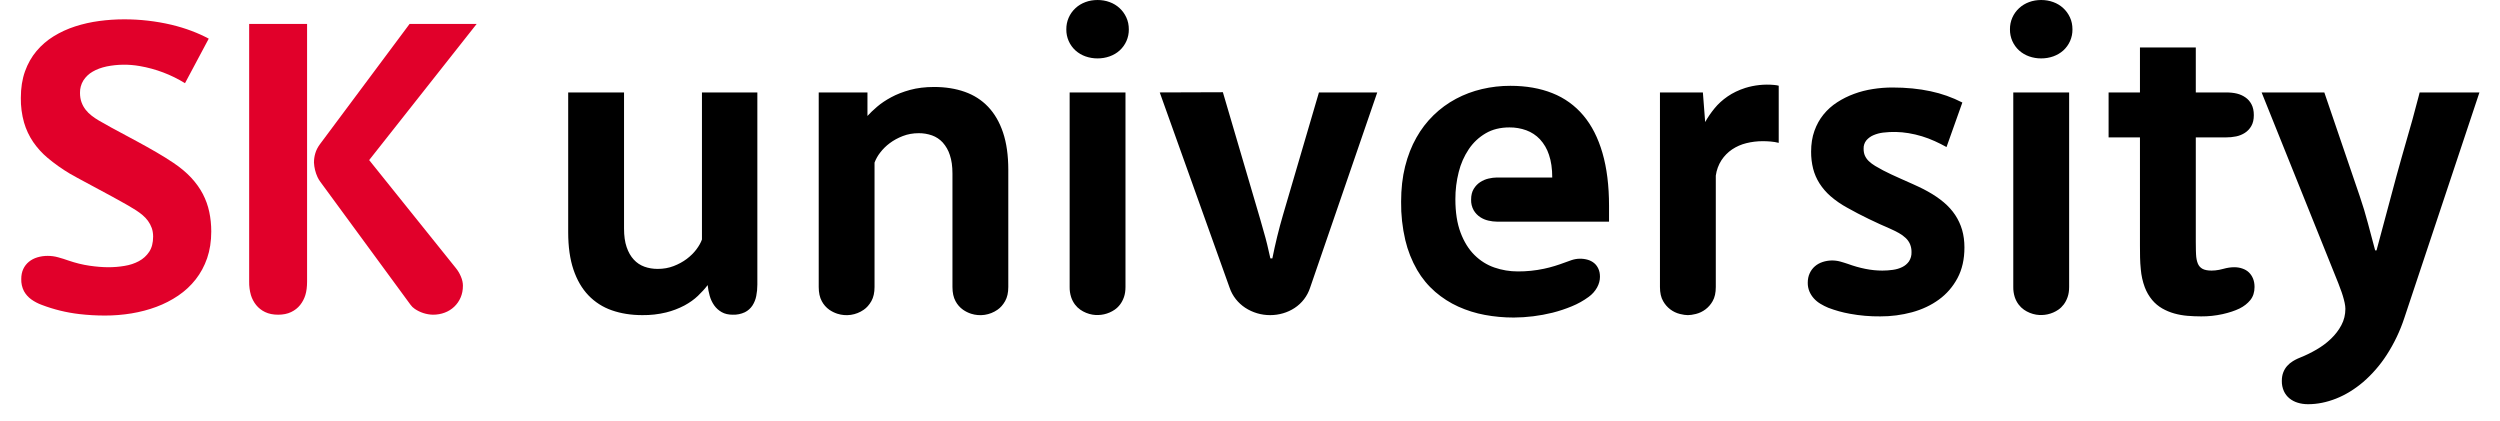
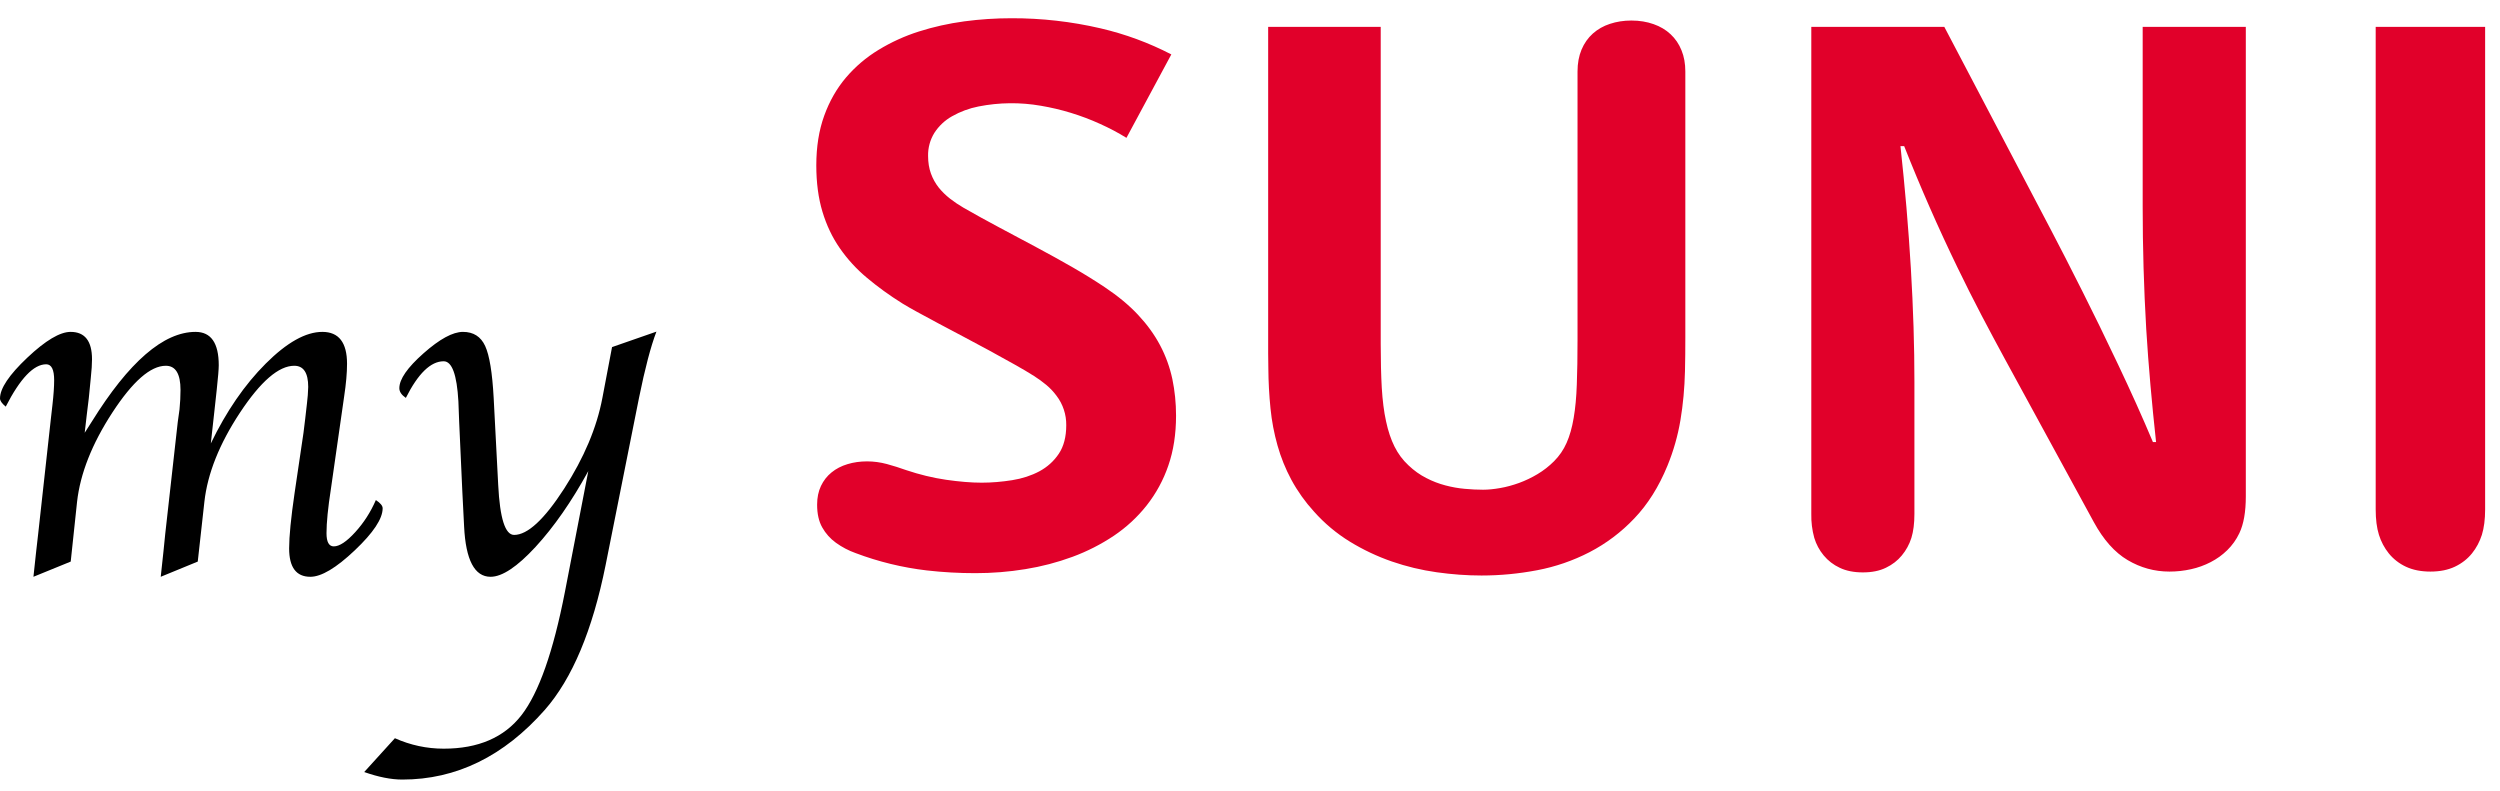
- <svg xmlns="http://www.w3.org/2000/svg" width="119" height="20" viewBox="0 0 119 20">
-   <g fill="none" fill-rule="nonzero">
-     <path fill="#E1002A" d="M8.806 3.96a6.057 6.057 0 0 0-2.152-.815 4.26 4.26 0 0 0-1.574.017c-.26.056-.484.139-.672.25a1.28 1.28 0 0 0-.441.42 1.08 1.08 0 0 0-.159.588c0 .167.024.316.072.447.048.132.113.25.196.356.082.105.177.199.285.282.107.083.22.16.34.23l.592.334 1.25.673c.312.169.614.338.907.508.292.17.563.338.81.505.331.223.61.457.839.702.228.246.413.504.555.775.142.272.244.557.307.856.063.298.095.609.095.932 0 .467-.066.89-.196 1.268s-.313.715-.546 1.012c-.233.297-.509.553-.828.77a4.883 4.883 0 0 1-1.041.535c-.375.14-.77.244-1.185.313a7.751 7.751 0 0 1-1.262.102c-.41 0-.817-.023-1.222-.07a7.409 7.409 0 0 1-1.795-.44 2.064 2.064 0 0 1-.496-.262 1.195 1.195 0 0 1-.345-.39 1.178 1.178 0 0 1-.128-.578c0-.18.032-.338.096-.475a.98.98 0 0 1 .268-.345c.114-.093.248-.163.402-.21a1.69 1.69 0 0 1 .493-.07c.169 0 .335.022.498.068.164.045.325.095.484.152.34.117.676.2 1.006.248.33.048.63.072.898.072.258 0 .514-.02.768-.063.255-.041.483-.116.684-.225.202-.108.366-.256.491-.444.126-.189.189-.431.189-.728 0-.15-.023-.287-.067-.41a1.34 1.34 0 0 0-.179-.338 1.556 1.556 0 0 0-.258-.274 3.034 3.034 0 0 0-.31-.228c-.101-.065-.219-.137-.353-.215l-.14-.08c-.193-.11-.398-.224-.615-.342l-1.671-.9-.376-.21a8.153 8.153 0 0 1-1.054-.748 3.797 3.797 0 0 1-.684-.752 3.296 3.296 0 0 1-.437-.928A4.111 4.111 0 0 1 .992 4.66c0-.473.066-.894.198-1.263.132-.368.315-.69.548-.967.233-.277.506-.512.82-.705.315-.193.654-.35 1.02-.468A6.52 6.52 0 0 1 4.72 1 8.92 8.92 0 0 1 5.91.92a9.822 9.822 0 0 1 2.244.257c.342.082.663.18.962.293.3.113.573.237.82.37l-1.13 2.12zm13.883-2.82l-5.117 6.48 4.126 5.14c.096.117.176.25.24.402.065.152.097.298.097.438 0 .207-.037.394-.11.563a1.317 1.317 0 0 1-.753.717c-.175.067-.364.1-.565.1a1.609 1.609 0 0 1-.863-.277.783.783 0 0 1-.208-.203l-4.284-5.84a1.254 1.254 0 0 1-.137-.228 1.863 1.863 0 0 1-.17-.692c0-.15.02-.298.064-.445.043-.147.117-.292.223-.435l4.264-5.72h3.193zm-8.072 0V13.4c0 .253-.027.468-.082.645a1.42 1.42 0 0 1-.25.475c-.112.14-.255.252-.429.335-.173.083-.38.125-.617.125-.238 0-.444-.042-.618-.125a1.215 1.215 0 0 1-.428-.335 1.42 1.42 0 0 1-.25-.475 2.208 2.208 0 0 1-.083-.645V1.14h2.757z" />
-     <path fill="#000" d="M29.704 4.4v6.48c0 .347.041.64.124.882.082.242.196.44.34.595.143.156.313.268.508.338s.406.105.634.105c.271 0 .523-.045.756-.135.233-.09.44-.203.623-.34.181-.137.334-.287.458-.452.124-.166.213-.323.266-.473v-7h2.637v9.145c0 .19-.017.37-.052.543a1.29 1.29 0 0 1-.183.457.93.93 0 0 1-.36.318 1.25 1.25 0 0 1-.575.117c-.208 0-.384-.04-.528-.123a1.091 1.091 0 0 1-.357-.322 1.479 1.479 0 0 1-.213-.453 2.858 2.858 0 0 1-.097-.512c-.129.17-.283.34-.463.512-.18.172-.395.325-.645.46a3.84 3.84 0 0 1-.868.33 4.546 4.546 0 0 1-1.133.128c-.535 0-1.02-.077-1.455-.23a2.807 2.807 0 0 1-1.113-.713c-.307-.321-.545-.73-.712-1.225-.166-.495-.25-1.085-.25-1.772V4.4h2.658zm11.587 0v1.12c.12-.133.272-.28.459-.44.187-.16.41-.31.67-.45.259-.14.558-.257.897-.35.339-.093.721-.14 1.148-.14.535 0 1.02.077 1.455.23.435.153.806.39 1.113.712.307.322.545.731.712 1.228.166.497.25 1.087.25 1.77v5.58c0 .27-.05.494-.151.672-.101.179-.223.316-.365.413a1.431 1.431 0 0 1-1.257.188 1.467 1.467 0 0 1-.379-.188 1.163 1.163 0 0 1-.36-.41c-.097-.177-.146-.402-.146-.675v-5.4c0-.343-.041-.637-.124-.88a1.64 1.64 0 0 0-.34-.598 1.27 1.27 0 0 0-.508-.337 1.865 1.865 0 0 0-.634-.105c-.271 0-.523.045-.756.135-.233.09-.44.203-.623.34a2.286 2.286 0 0 0-.458.452 1.794 1.794 0 0 0-.266.473v5.92c0 .27-.05.494-.15.672-.102.179-.223.316-.365.413a1.431 1.431 0 0 1-1.257.188 1.467 1.467 0 0 1-.38-.188 1.163 1.163 0 0 1-.359-.41c-.097-.177-.146-.402-.146-.675V4.4h2.32zM52.244 0c.202 0 .394.033.575.1a1.384 1.384 0 0 1 .793.728c.08.171.12.362.12.572a1.332 1.332 0 0 1-.44 1.005c-.133.12-.29.212-.473.278a1.696 1.696 0 0 1-.575.097 1.69 1.69 0 0 1-.577-.097 1.419 1.419 0 0 1-.471-.278 1.332 1.332 0 0 1-.439-1.005 1.348 1.348 0 0 1 .439-1.015c.133-.123.29-.218.47-.285.18-.067.373-.1.578-.1zm1.329 4.4v9.26c0 .183-.024.343-.072.48-.048.137-.11.255-.186.355-.076.1-.162.182-.258.248a1.459 1.459 0 0 1-1.056.234 1.437 1.437 0 0 1-.577-.235 1.122 1.122 0 0 1-.256-.247 1.237 1.237 0 0 1-.183-.355 1.498 1.498 0 0 1-.07-.48V4.4h2.658zm1.631 0l3.005-.01 1.775 6.037.255.902.08.314.151.657h.094a24.369 24.369 0 0 1 .51-2.08l1.707-5.82h2.776l-3.198 9.3a1.824 1.824 0 0 1-.736.96 2.03 2.03 0 0 1-.548.252 2.168 2.168 0 0 1-.615.088 2.158 2.158 0 0 1-1.19-.352 1.916 1.916 0 0 1-.444-.408 1.817 1.817 0 0 1-.295-.54l-3.327-9.3zm16.04 6.15c-.119 0-.25-.016-.391-.048a1.193 1.193 0 0 1-.397-.167 1.005 1.005 0 0 1-.307-.323.967.967 0 0 1-.124-.512c0-.203.041-.372.124-.508.082-.135.185-.242.307-.322.122-.08.255-.137.397-.17.142-.033.272-.05.391-.05h2.643c0-.42-.052-.78-.156-1.082a1.992 1.992 0 0 0-.431-.74 1.701 1.701 0 0 0-.647-.426 2.298 2.298 0 0 0-.804-.137c-.433 0-.81.093-1.13.28-.32.187-.589.437-.803.753a3.432 3.432 0 0 0-.481 1.09 5.174 5.174 0 0 0-.159 1.292c0 .627.083 1.158.248 1.595.165.437.386.792.662 1.065.276.273.592.472.95.595.356.123.728.185 1.115.185a5.842 5.842 0 0 0 1.24-.127 5.82 5.82 0 0 0 .515-.133l.24-.078.559-.2a1.303 1.303 0 0 1 .783-.014c.112.035.21.087.295.157.084.07.151.16.2.268.05.108.075.235.075.382 0 .173-.046.344-.139.512a1.37 1.37 0 0 1-.396.443 3.75 3.75 0 0 1-.804.45 6.69 6.69 0 0 1-.92.305 7.838 7.838 0 0 1-1.847.23c-.469 0-.927-.042-1.373-.125a5.483 5.483 0 0 1-1.264-.395 4.58 4.58 0 0 1-1.096-.7 4.126 4.126 0 0 1-.863-1.043 5.282 5.282 0 0 1-.563-1.42 7.616 7.616 0 0 1-.2-1.832c0-.61.063-1.17.19-1.677.128-.509.307-.967.539-1.375a4.683 4.683 0 0 1 1.886-1.846c.385-.205.796-.359 1.232-.462a5.854 5.854 0 0 1 1.354-.155c.75 0 1.417.117 2 .35a3.68 3.68 0 0 1 1.473 1.06c.399.473.702 1.068.91 1.785.208.717.313 1.557.313 2.52v.75h-5.346zm9.813-6.15l.109 1.41c.122-.22.27-.437.444-.65.173-.213.382-.403.625-.57.242-.167.523-.302.842-.405a3.545 3.545 0 0 1 1.366-.142c.093.008.167.02.224.037V6.8a2.282 2.282 0 0 0-.377-.063 4.414 4.414 0 0 0-.377-.017c-.274 0-.537.032-.788.095a2.128 2.128 0 0 0-.677.297c-.2.136-.369.306-.506.513a1.798 1.798 0 0 0-.27.735v5.3c0 .277-.05.502-.151.675a1.259 1.259 0 0 1-.799.61c-.15.037-.277.055-.38.055-.102 0-.228-.018-.378-.055a1.259 1.259 0 0 1-.798-.61c-.102-.173-.152-.398-.152-.675V4.4h2.043zM92.654 7a7.223 7.223 0 0 0-.555-.28 4.97 4.97 0 0 0-1.252-.382 4.259 4.259 0 0 0-1.212-.026 1.671 1.671 0 0 0-.459.123.913.913 0 0 0-.337.245.597.597 0 0 0-.131.4c0 .127.02.237.062.33a.83.83 0 0 0 .185.26c.083.08.184.156.303.228a8.26 8.26 0 0 0 .769.405l.473.215.553.246.263.121c.172.08.322.157.45.23.288.16.54.332.757.515.217.183.398.384.543.602.145.219.255.455.33.71.074.256.111.535.111.838 0 .56-.11 1.046-.33 1.458-.22.411-.514.752-.885 1.022-.37.27-.796.47-1.279.603a5.72 5.72 0 0 1-1.512.197 7.54 7.54 0 0 1-1.448-.125 5.695 5.695 0 0 1-1.026-.285 2.779 2.779 0 0 1-.372-.188 1.38 1.38 0 0 1-.313-.255c-.089-.098-.16-.209-.213-.332a1.043 1.043 0 0 1-.08-.415c0-.17.031-.32.093-.453a.977.977 0 0 1 .248-.332c.104-.09.227-.158.369-.205a1.47 1.47 0 0 1 .838-.02l.18.053.177.057c.28.103.559.182.833.237.274.056.545.083.813.083.169 0 .336-.012.5-.035.166-.023.315-.067.447-.133a.833.833 0 0 0 .32-.27.751.751 0 0 0 .121-.442.944.944 0 0 0-.071-.38.894.894 0 0 0-.206-.292 1.622 1.622 0 0 0-.325-.236 4.942 4.942 0 0 0-.429-.212l-.476-.21a22.892 22.892 0 0 1-1.046-.508 12.819 12.819 0 0 1-.52-.282 4.448 4.448 0 0 1-.78-.54 2.86 2.86 0 0 1-.527-.61 2.438 2.438 0 0 1-.303-.7 3.237 3.237 0 0 1-.096-.81c0-.367.052-.697.158-.992.106-.296.25-.555.434-.78.184-.226.4-.419.65-.58.25-.162.517-.295.803-.4.286-.106.584-.182.895-.23.31-.049.62-.073.927-.073.664 0 1.27.06 1.817.178a6.053 6.053 0 0 1 1.515.537L92.654 7zm4.507-7c.202 0 .394.033.576.1a1.384 1.384 0 0 1 .793.728c.08.171.119.362.119.572a1.332 1.332 0 0 1-.439 1.005c-.134.12-.292.212-.473.278a1.696 1.696 0 0 1-.576.097 1.69 1.69 0 0 1-.577-.097 1.419 1.419 0 0 1-.471-.278 1.332 1.332 0 0 1-.439-1.005 1.348 1.348 0 0 1 .439-1.015c.134-.123.29-.218.47-.285.181-.067.374-.1.578-.1zm1.33 4.4v9.26c0 .183-.025.343-.073.48-.048.137-.11.255-.186.355-.076.1-.161.182-.257.248a1.459 1.459 0 0 1-1.056.234 1.437 1.437 0 0 1-.578-.235 1.122 1.122 0 0 1-.255-.247 1.237 1.237 0 0 1-.184-.355 1.498 1.498 0 0 1-.07-.48V4.4h2.658zm6.029-2.14V4.4h1.433c.201 0 .376.018.525.055.149.037.283.097.402.18.122.083.22.194.292.333.073.138.11.309.11.512 0 .21-.04.383-.12.52a.933.933 0 0 1-.307.325c-.126.08-.262.136-.41.167a2.351 2.351 0 0 1-.492.048h-1.433v4.98l.005.414.007.179c.008.168.036.31.082.425.046.115.12.2.223.257.102.057.248.085.436.085.115 0 .234-.012.357-.036l.189-.044c.191-.053.367-.08.525-.08.142 0 .274.02.394.063.121.041.224.102.308.182.084.08.15.178.198.295.048.117.072.25.072.4 0 .25-.067.457-.2.623-.135.165-.306.299-.514.402-.221.107-.49.196-.808.268a4.606 4.606 0 0 1-1.017.107c-.218 0-.436-.01-.654-.027a3.363 3.363 0 0 1-.63-.113 2.53 2.53 0 0 1-.57-.238 1.79 1.79 0 0 1-.478-.4 2.127 2.127 0 0 1-.353-.607 3.228 3.228 0 0 1-.19-.855 6.741 6.741 0 0 1-.035-.568l-.005-.552V6.54h-1.493V4.4h1.493V2.26h2.658zm6.118 2.14l1.686 4.94c.145.423.275.853.39 1.29.113.437.228.867.344 1.29h.064l.948-3.535.248-.89.514-1.8.285-1.069.058-.226h2.846l-3.57 10.72a7.587 7.587 0 0 1-.845 1.775 6.042 6.042 0 0 1-1.12 1.29c-.41.347-.838.61-1.288.788-.45.178-.894.267-1.333.267-.176 0-.34-.023-.491-.07a1.157 1.157 0 0 1-.397-.208.962.962 0 0 1-.265-.345 1.144 1.144 0 0 1-.097-.487c0-.15.022-.283.067-.4.045-.117.106-.22.184-.308a1.2 1.2 0 0 1 .275-.23c.07-.043.145-.083.224-.12l.123-.052c.26-.103.52-.23.778-.38s.489-.322.692-.518c.203-.195.368-.41.493-.647.126-.237.189-.495.189-.775 0-.083-.012-.18-.035-.287a3.964 3.964 0 0 0-.087-.333l-.054-.167-.161-.433-3.65-9.08h2.985z" />
+ <svg xmlns="http://www.w3.org/2000/svg" width="98" height="31" viewBox="0 0 98 31">
+   <g fill="none" fill-rule="evenodd">
+     <path fill="#E1002A" d="M44.157 5.404c-.324-.201-.67-.384-1.04-.55-.37-.169-.75-.311-1.138-.43-.39-.12-.779-.21-1.17-.277a6.686 6.686 0 0 0-2.448.026 3.449 3.449 0 0 0-1.045.387 1.971 1.971 0 0 0-.688.648 1.65 1.65 0 0 0-.247.905c0 .257.038.487.112.691.075.204.176.386.305.549.129.16.278.305.444.435.166.129.343.247.528.355.447.257.915.514 1.404.775.489.259.977.521 1.462.78s.957.521 1.413.782c.454.262.874.522 1.26.78.514.344.95.704 1.304 1.083.355.379.643.777.864 1.195.222.42.38.859.479 1.32.096.46.145.94.145 1.438 0 .72-.1 1.372-.303 1.956a5.267 5.267 0 0 1-.85 1.562c-.362.458-.79.854-1.288 1.19a7.74 7.74 0 0 1-1.62.824 9.839 9.839 0 0 1-1.844.482c-.645.106-1.3.158-1.963.158-.638 0-1.272-.035-1.901-.107a11.777 11.777 0 0 1-2.793-.68 3.1 3.1 0 0 1-.771-.405 1.86 1.86 0 0 1-.537-.602c-.134-.238-.2-.534-.2-.89 0-.277.05-.522.15-.733.1-.21.239-.39.417-.533.177-.144.386-.252.626-.324.238-.072.493-.108.766-.108.262 0 .521.036.775.104.255.07.506.148.752.237.53.178 1.053.305 1.567.38.515.074.98.114 1.396.114.4 0 .8-.035 1.196-.098.396-.063.751-.18 1.065-.346.312-.168.567-.396.763-.688.195-.29.293-.665.293-1.123a1.862 1.862 0 0 0-.382-1.153 2.454 2.454 0 0 0-.4-.424 4.705 4.705 0 0 0-.483-.351c-.211-.134-.467-.286-.768-.454a83.43 83.43 0 0 0-1.985-1.08c-.35-.187-.681-.36-.991-.525a56.87 56.87 0 0 1-.839-.453 13.877 13.877 0 0 1-.57-.327c-.515-.322-.98-.66-1.396-1.01a5.812 5.812 0 0 1-1.064-1.162c-.294-.423-.52-.9-.68-1.431-.159-.528-.24-1.134-.24-1.812 0-.73.104-1.38.31-1.948.205-.569.49-1.066.851-1.493a5.27 5.27 0 0 1 1.277-1.087 7.28 7.28 0 0 1 1.586-.722c.568-.181 1.16-.313 1.778-.397a13.991 13.991 0 0 1 1.851-.122 15.245 15.245 0 0 1 3.492.396 11.86 11.86 0 0 1 2.772 1.022l-1.759 3.27zM54.124 1.053v12.435c0 .645.014 1.214.041 1.71.03.496.084.935.168 1.316.08.379.192.711.331.99.14.28.32.525.547.736.216.206.45.372.696.497.247.129.497.223.75.29.255.067.508.113.76.135.252.023.492.035.719.035.205 0 .43-.023.673-.066.246-.042.492-.111.74-.2.244-.09.486-.204.723-.346.236-.141.452-.31.648-.506.205-.206.37-.444.49-.717.122-.274.214-.598.278-.977.065-.377.106-.816.123-1.315.019-.499.028-1.076.028-1.736V2.803c0-.322.053-.609.157-.857.105-.25.254-.461.444-.631.19-.168.413-.297.67-.38.26-.086.539-.13.842-.13.32 0 .607.049.868.141.26.091.483.223.667.396.185.173.329.383.428.63.101.246.15.524.15.83v10.44a51.82 51.82 0 0 1-.014 1.31c-.016.66-.074 1.298-.177 1.914a8.351 8.351 0 0 1-.51 1.79c-.34.83-.774 1.517-1.3 2.067a6.61 6.61 0 0 1-1.756 1.323 7.516 7.516 0 0 1-2.052.707c-.725.138-1.452.207-2.182.207-.57 0-1.157-.043-1.755-.127a9.425 9.425 0 0 1-1.76-.423 8.47 8.47 0 0 1-1.643-.777 6.272 6.272 0 0 1-1.408-1.18 6.28 6.28 0 0 1-.89-1.252 6.634 6.634 0 0 1-.54-1.34 8.383 8.383 0 0 1-.274-1.444 16.987 16.987 0 0 1-.085-1.572c-.006-.201-.007-.398-.007-.594V1.053h4.412zM76.217 1.053l4.197 7.992.545 1.052a160.11 160.11 0 0 1 1.346 2.686c.242.496.483 1 .725 1.509.242.51.478 1.02.71 1.534.231.515.449 1.015.655 1.504h.123c-.082-.755-.156-1.497-.22-2.225a81.475 81.475 0 0 1-.166-2.21 82.48 82.48 0 0 1-.139-4.807V1.053h4.043v18.406c0 .608-.084 1.088-.254 1.443a2.32 2.32 0 0 1-.475.667c-.194.189-.41.343-.648.466a3.13 3.13 0 0 1-.771.278 3.857 3.857 0 0 1-.845.093c-.587 0-1.134-.151-1.64-.451-.507-.3-.947-.796-1.323-1.485l-3.487-6.394c-.298-.547-.601-1.114-.91-1.702a66.703 66.703 0 0 1-.953-1.895 69.545 69.545 0 0 1-2.086-4.75h-.146c.087.796.165 1.598.235 2.407.068.807.127 1.601.173 2.386.046.784.082 1.552.105 2.3.024.748.034 1.465.034 2.147v5.177c0 .37-.04.683-.118.938a2.03 2.03 0 0 1-.376.69c-.164.2-.37.36-.62.48-.249.123-.552.184-.907.184s-.659-.061-.91-.183a1.789 1.789 0 0 1-.625-.482 1.961 1.961 0 0 1-.37-.69 3.275 3.275 0 0 1-.116-.937V1.053h5.214zM97.417 1.053v18.915c0 .393-.043.723-.127.996-.086.27-.216.516-.391.732-.175.216-.398.39-.667.518-.27.128-.59.192-.96.192s-.69-.064-.962-.192a1.896 1.896 0 0 1-.667-.518 2.213 2.213 0 0 1-.389-.732c-.085-.273-.127-.603-.127-.996V1.053h4.29z" />
+     <path fill="#000" d="M7.752 22.014l-1.451.596.029-.274.078-.722.069-.684.491-4.385.069-.498c.026-.261.039-.514.039-.762 0-.631-.192-.947-.576-.947-.6 0-1.299.613-2.097 1.836-.797 1.224-1.258 2.39-1.382 3.496l-.249 2.344-1.461.596.029-.274.078-.722.078-.684.5-4.531.059-.518c.046-.403.068-.73.068-.976 0-.417-.103-.625-.312-.625-.491 0-1.019.553-1.586 1.66-.151-.124-.225-.232-.225-.322 0-.391.357-.923 1.07-1.597.714-.674 1.28-1.011 1.698-1.011.559 0 .839.358.839 1.074 0 .183-.015.427-.048.733l-.078.79-.081.665-.08.693.274-.43c1.459-2.35 2.816-3.525 4.072-3.525.606 0 .909.437.909 1.309 0 .149-.026.466-.078.947l-.098.898-.135 1.22c.605-1.256 1.322-2.3 2.152-3.13.83-.83 1.57-1.244 2.221-1.244.644 0 .967.417.967 1.25 0 .358-.038.784-.113 1.279l-.519 3.623c-.116.749-.173 1.329-.173 1.739 0 .344.096.517.285.517.223 0 .502-.185.84-.556.338-.371.607-.791.81-1.26.178.117.266.224.266.322 0 .41-.365.96-1.094 1.65-.728.69-1.308 1.036-1.74 1.036-.555 0-.832-.371-.832-1.114 0-.468.071-1.194.215-2.177l.348-2.354c.011-.085.035-.27.068-.556.012-.118.035-.316.068-.596a6.47 6.47 0 0 0 .049-.645c0-.553-.183-.83-.547-.83-.609 0-1.318.613-2.127 1.836-.808 1.224-1.273 2.39-1.396 3.496l-.26 2.344zM23.06 18.469c-.657 1.198-1.348 2.188-2.066 2.969-.72.78-1.308 1.172-1.764 1.172-.627 0-.973-.657-1.037-1.971l-.069-1.356-.125-2.76-.03-.79c-.059-1.047-.25-1.571-.577-1.571-.508 0-1.002.479-1.483 1.436-.17-.117-.255-.244-.255-.381 0-.352.316-.808.948-1.367.633-.56 1.148-.84 1.546-.84.41 0 .7.184.87.552.17.368.28 1.047.334 2.036l.178 3.418c.066 1.302.272 1.953.624 1.953.526 0 1.18-.604 1.96-1.812.778-1.208 1.28-2.394 1.5-3.56l.378-1.991 1.74-.606c-.22.573-.448 1.439-.683 2.597l-1.308 6.549c-.514 2.563-1.31 4.457-2.383 5.68-1.608 1.822-3.471 2.733-5.587 2.733-.443 0-.94-.1-1.494-.295l1.203-1.326c.611.273 1.25.41 1.915.41 1.355 0 2.37-.44 3.049-1.316.678-.877 1.244-2.486 1.7-4.826l.917-4.737z" />
  </g>
</svg>
